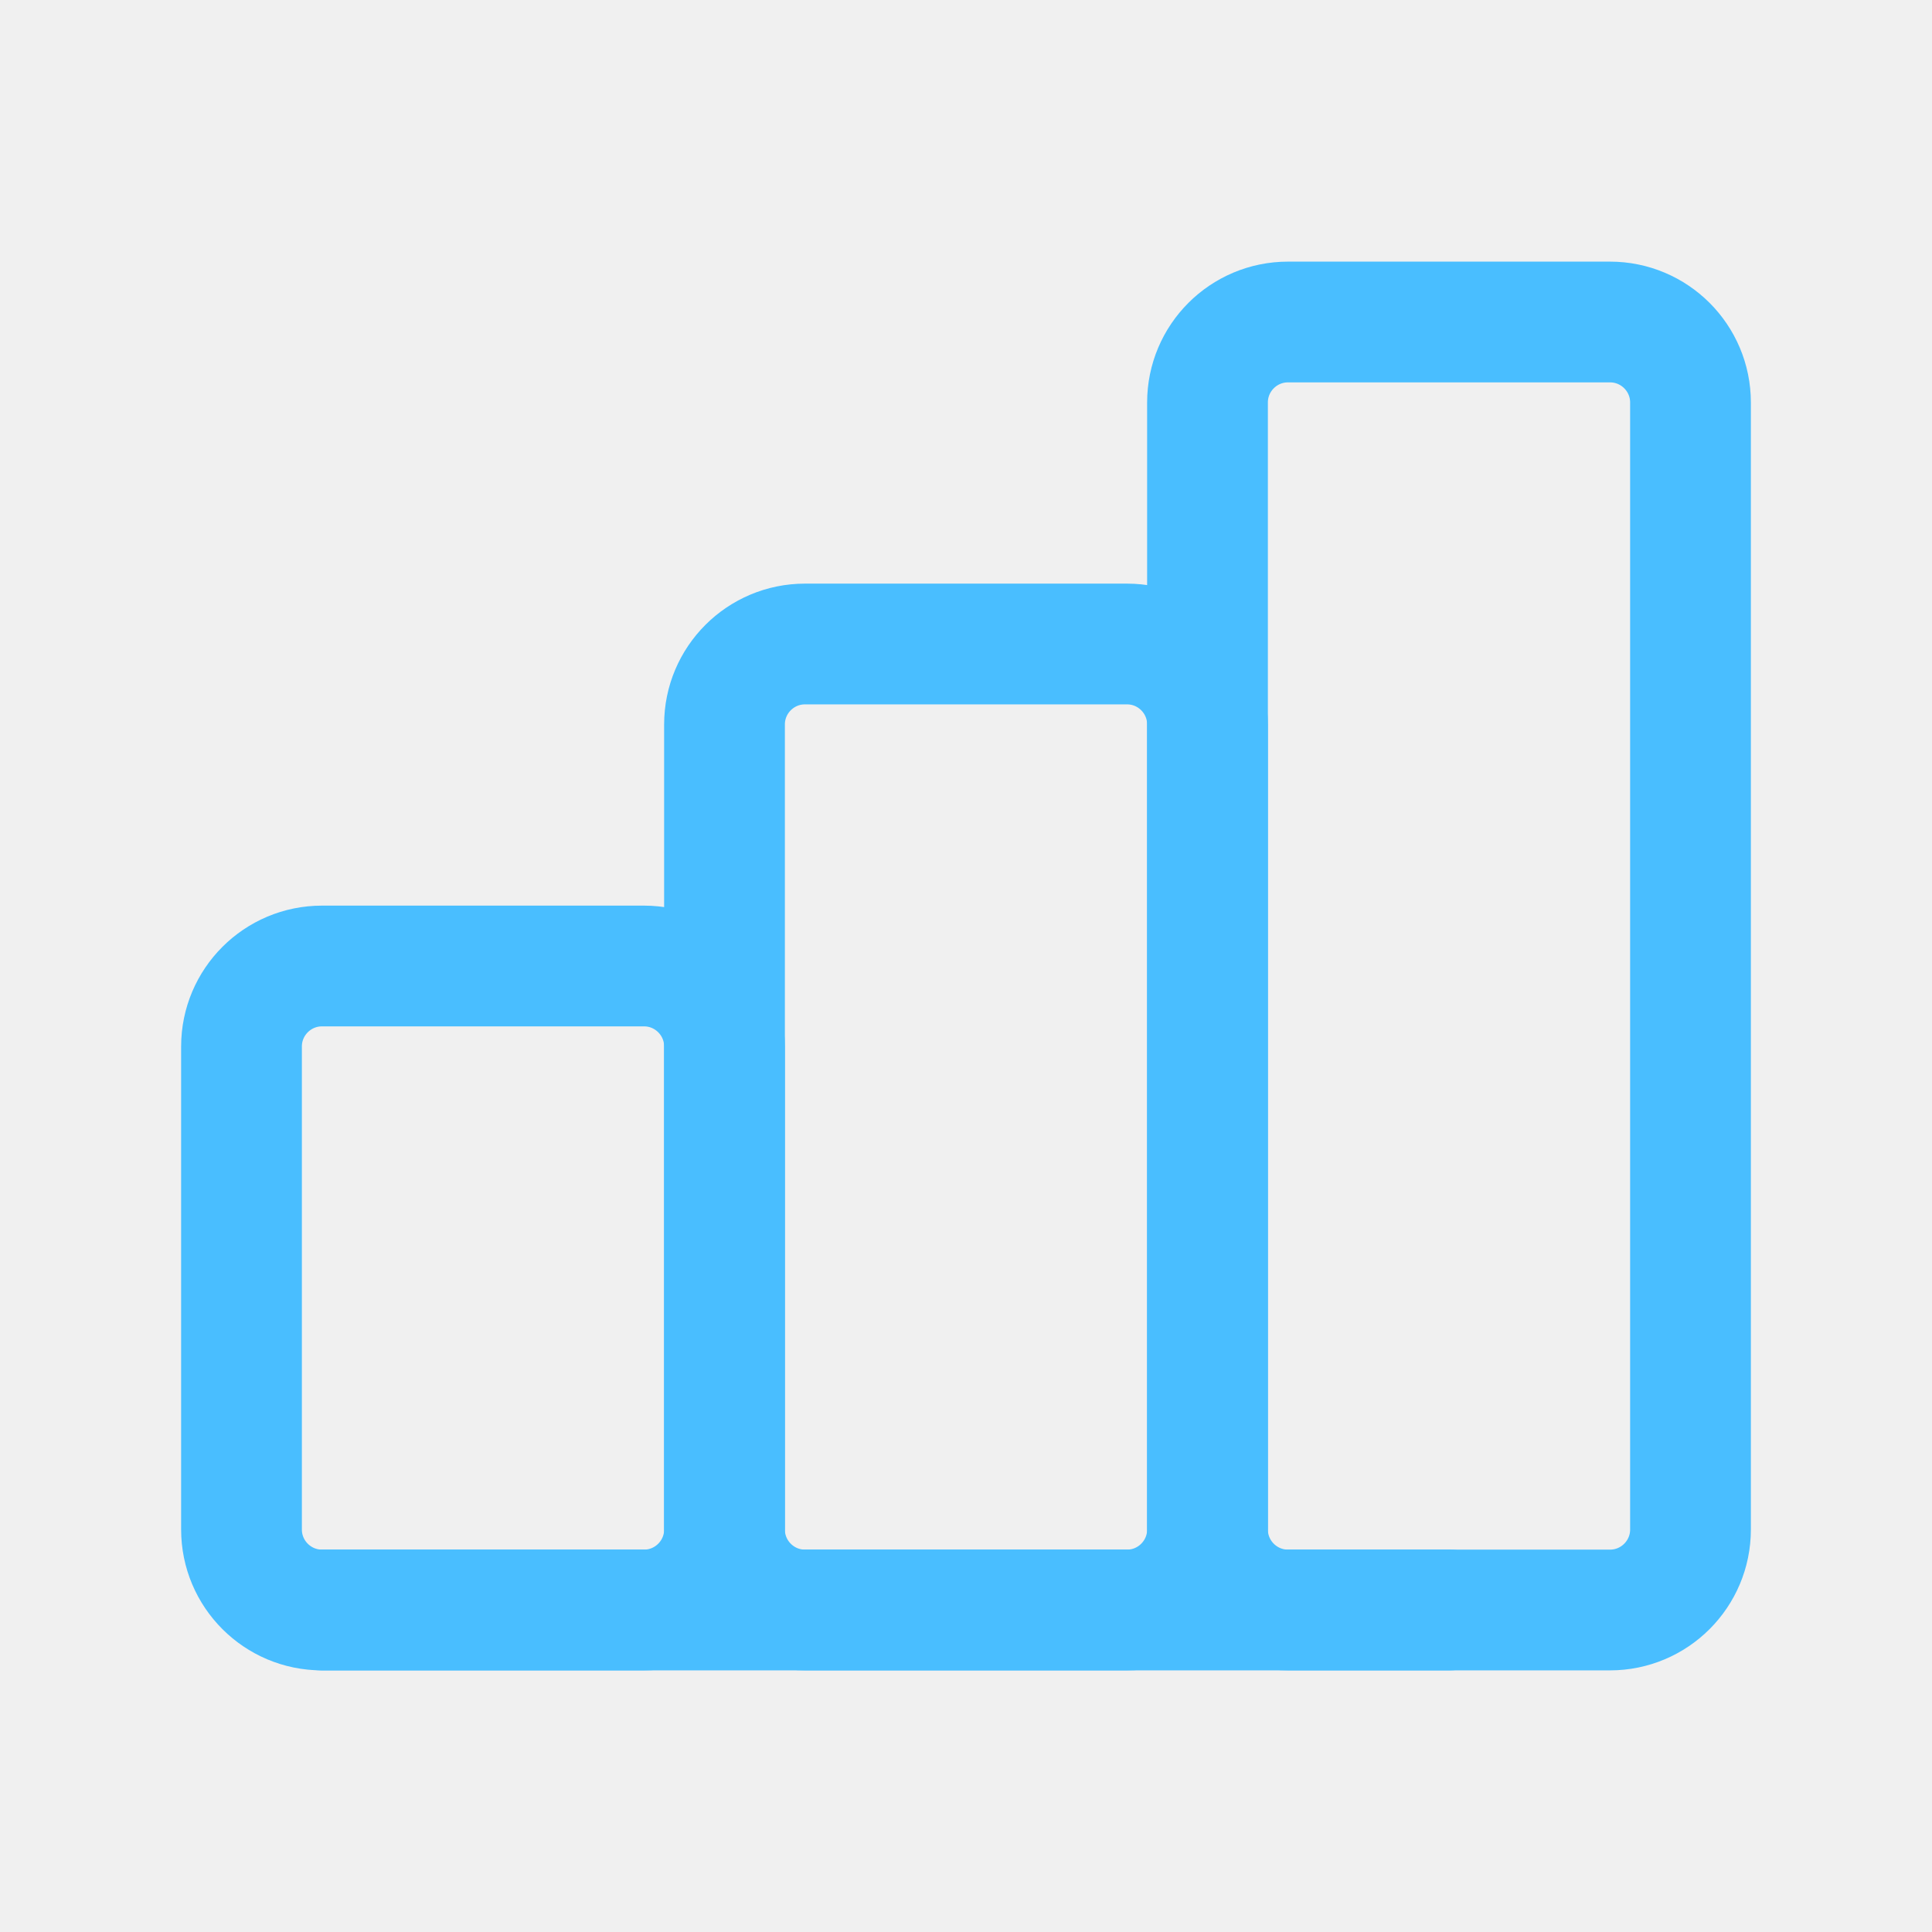
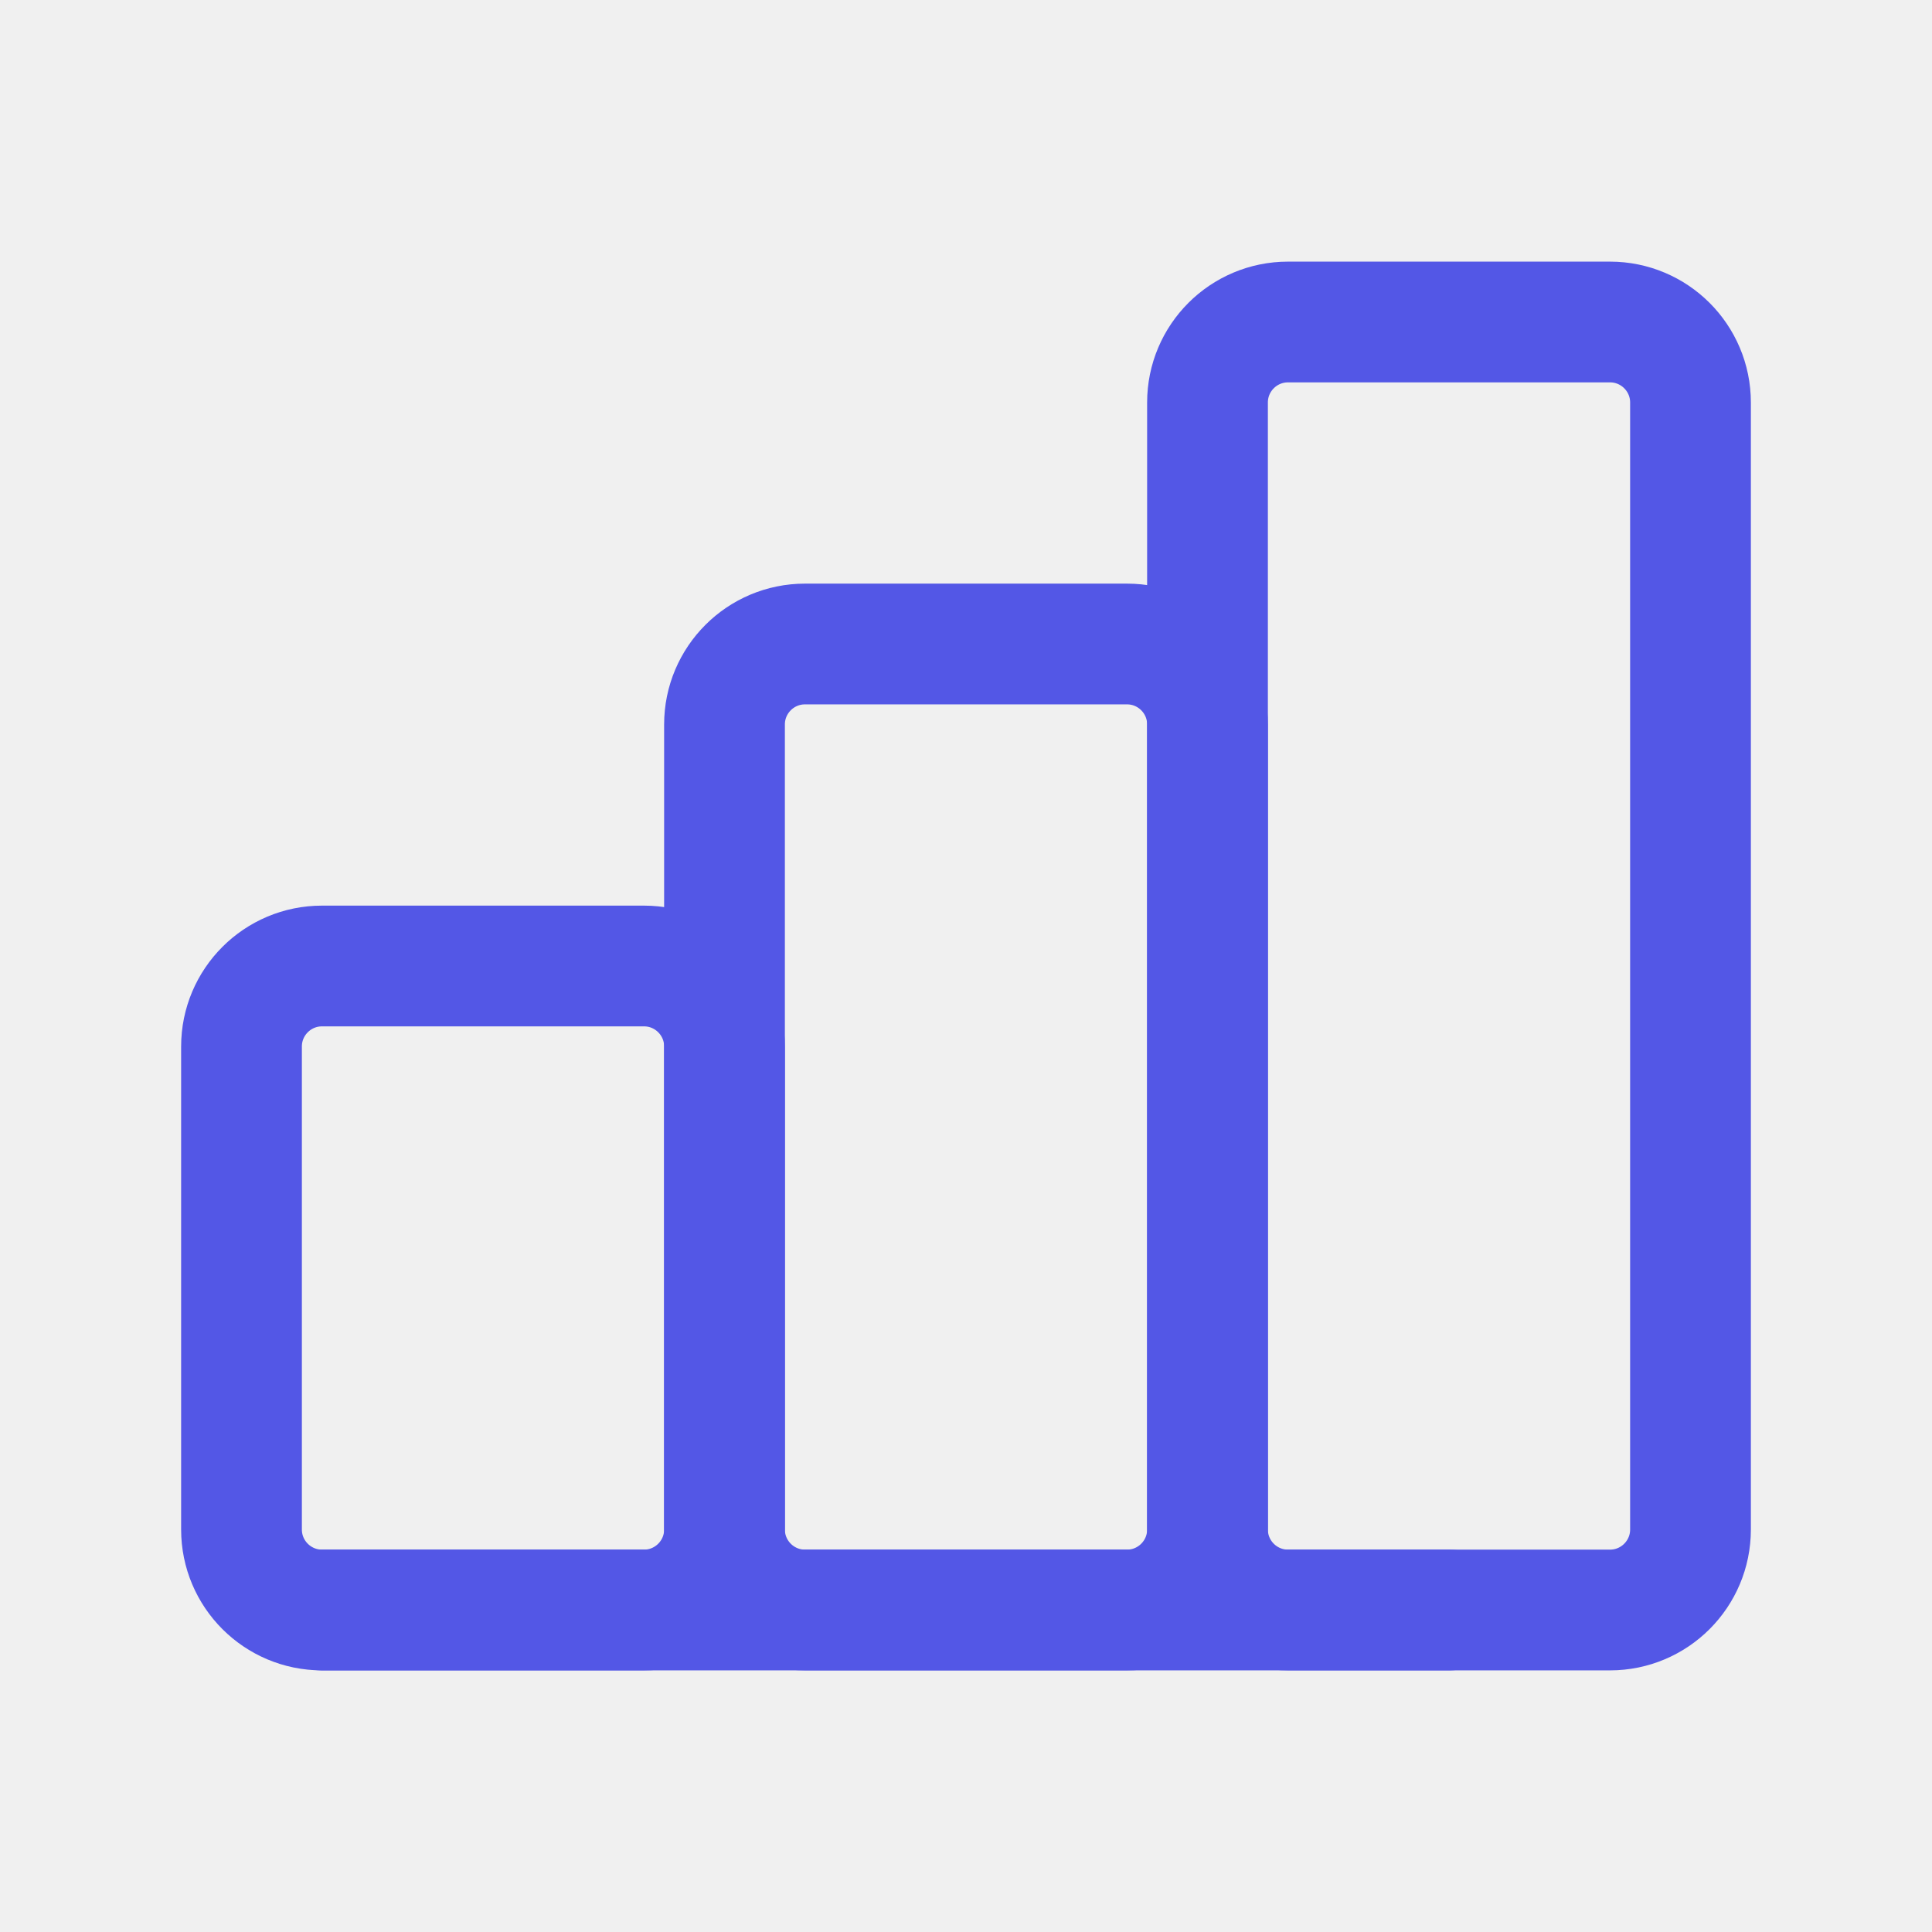
<svg xmlns="http://www.w3.org/2000/svg" width="24" height="24" viewBox="0 0 24 24" fill="none">
  <g clip-path="url(#clip0_2643_3828)">
-     <path d="M8 12H4C3.448 12 3 12.448 3 13V19C3 19.552 3.448 20 4 20H8C8.552 20 9 19.552 9 19V13C9 12.448 8.552 12 8 12Z" stroke="#49BEFF" stroke-width="1.5" stroke-linecap="round" stroke-linejoin="round" />
-     <path d="M14 8H10C9.448 8 9 8.448 9 9V19C9 19.552 9.448 20 10 20H14C14.552 20 15 19.552 15 19V9C15 8.448 14.552 8 14 8Z" stroke="#49BEFF" stroke-width="1.5" stroke-linecap="round" stroke-linejoin="round" />
-     <path d="M20 4H16C15.448 4 15 4.448 15 5V19C15 19.552 15.448 20 16 20H20C20.552 20 21 19.552 21 19V5C21 4.448 20.552 4 20 4Z" stroke="#49BEFF" stroke-width="1.5" stroke-linecap="round" stroke-linejoin="round" />
-     <path d="M4 20H18" stroke="#49BEFF" stroke-width="1.5" stroke-linecap="round" stroke-linejoin="round" />
+     <path d="M8 12H4C3.448 12 3 12.448 3 13V19C3 19.552 3.448 20 4 20H8C8.552 20 9 19.552 9 19V13C9 12.448 8.552 12 8 12Z" stroke="#5357E6" stroke-width="1.5" stroke-linecap="round" stroke-linejoin="round" />
+     <path d="M14 8H10C9.448 8 9 8.448 9 9V19C9 19.552 9.448 20 10 20H14C14.552 20 15 19.552 15 19V9C15 8.448 14.552 8 14 8Z" stroke="#5357E6" stroke-width="1.5" stroke-linecap="round" stroke-linejoin="round" />
+     <path d="M20 4H16C15.448 4 15 4.448 15 5V19C15 19.552 15.448 20 16 20H20C20.552 20 21 19.552 21 19V5C21 4.448 20.552 4 20 4Z" stroke="#5357E6" stroke-width="1.5" stroke-linecap="round" stroke-linejoin="round" />
+     <path d="M4 20H18" stroke="#5357E6" stroke-width="1.5" stroke-linecap="round" stroke-linejoin="round" />
  </g>
  <defs>
    <clipPath id="clip0_2643_3828">
      <rect width="24" height="24" fill="white" />
    </clipPath>
  </defs>
</svg>
